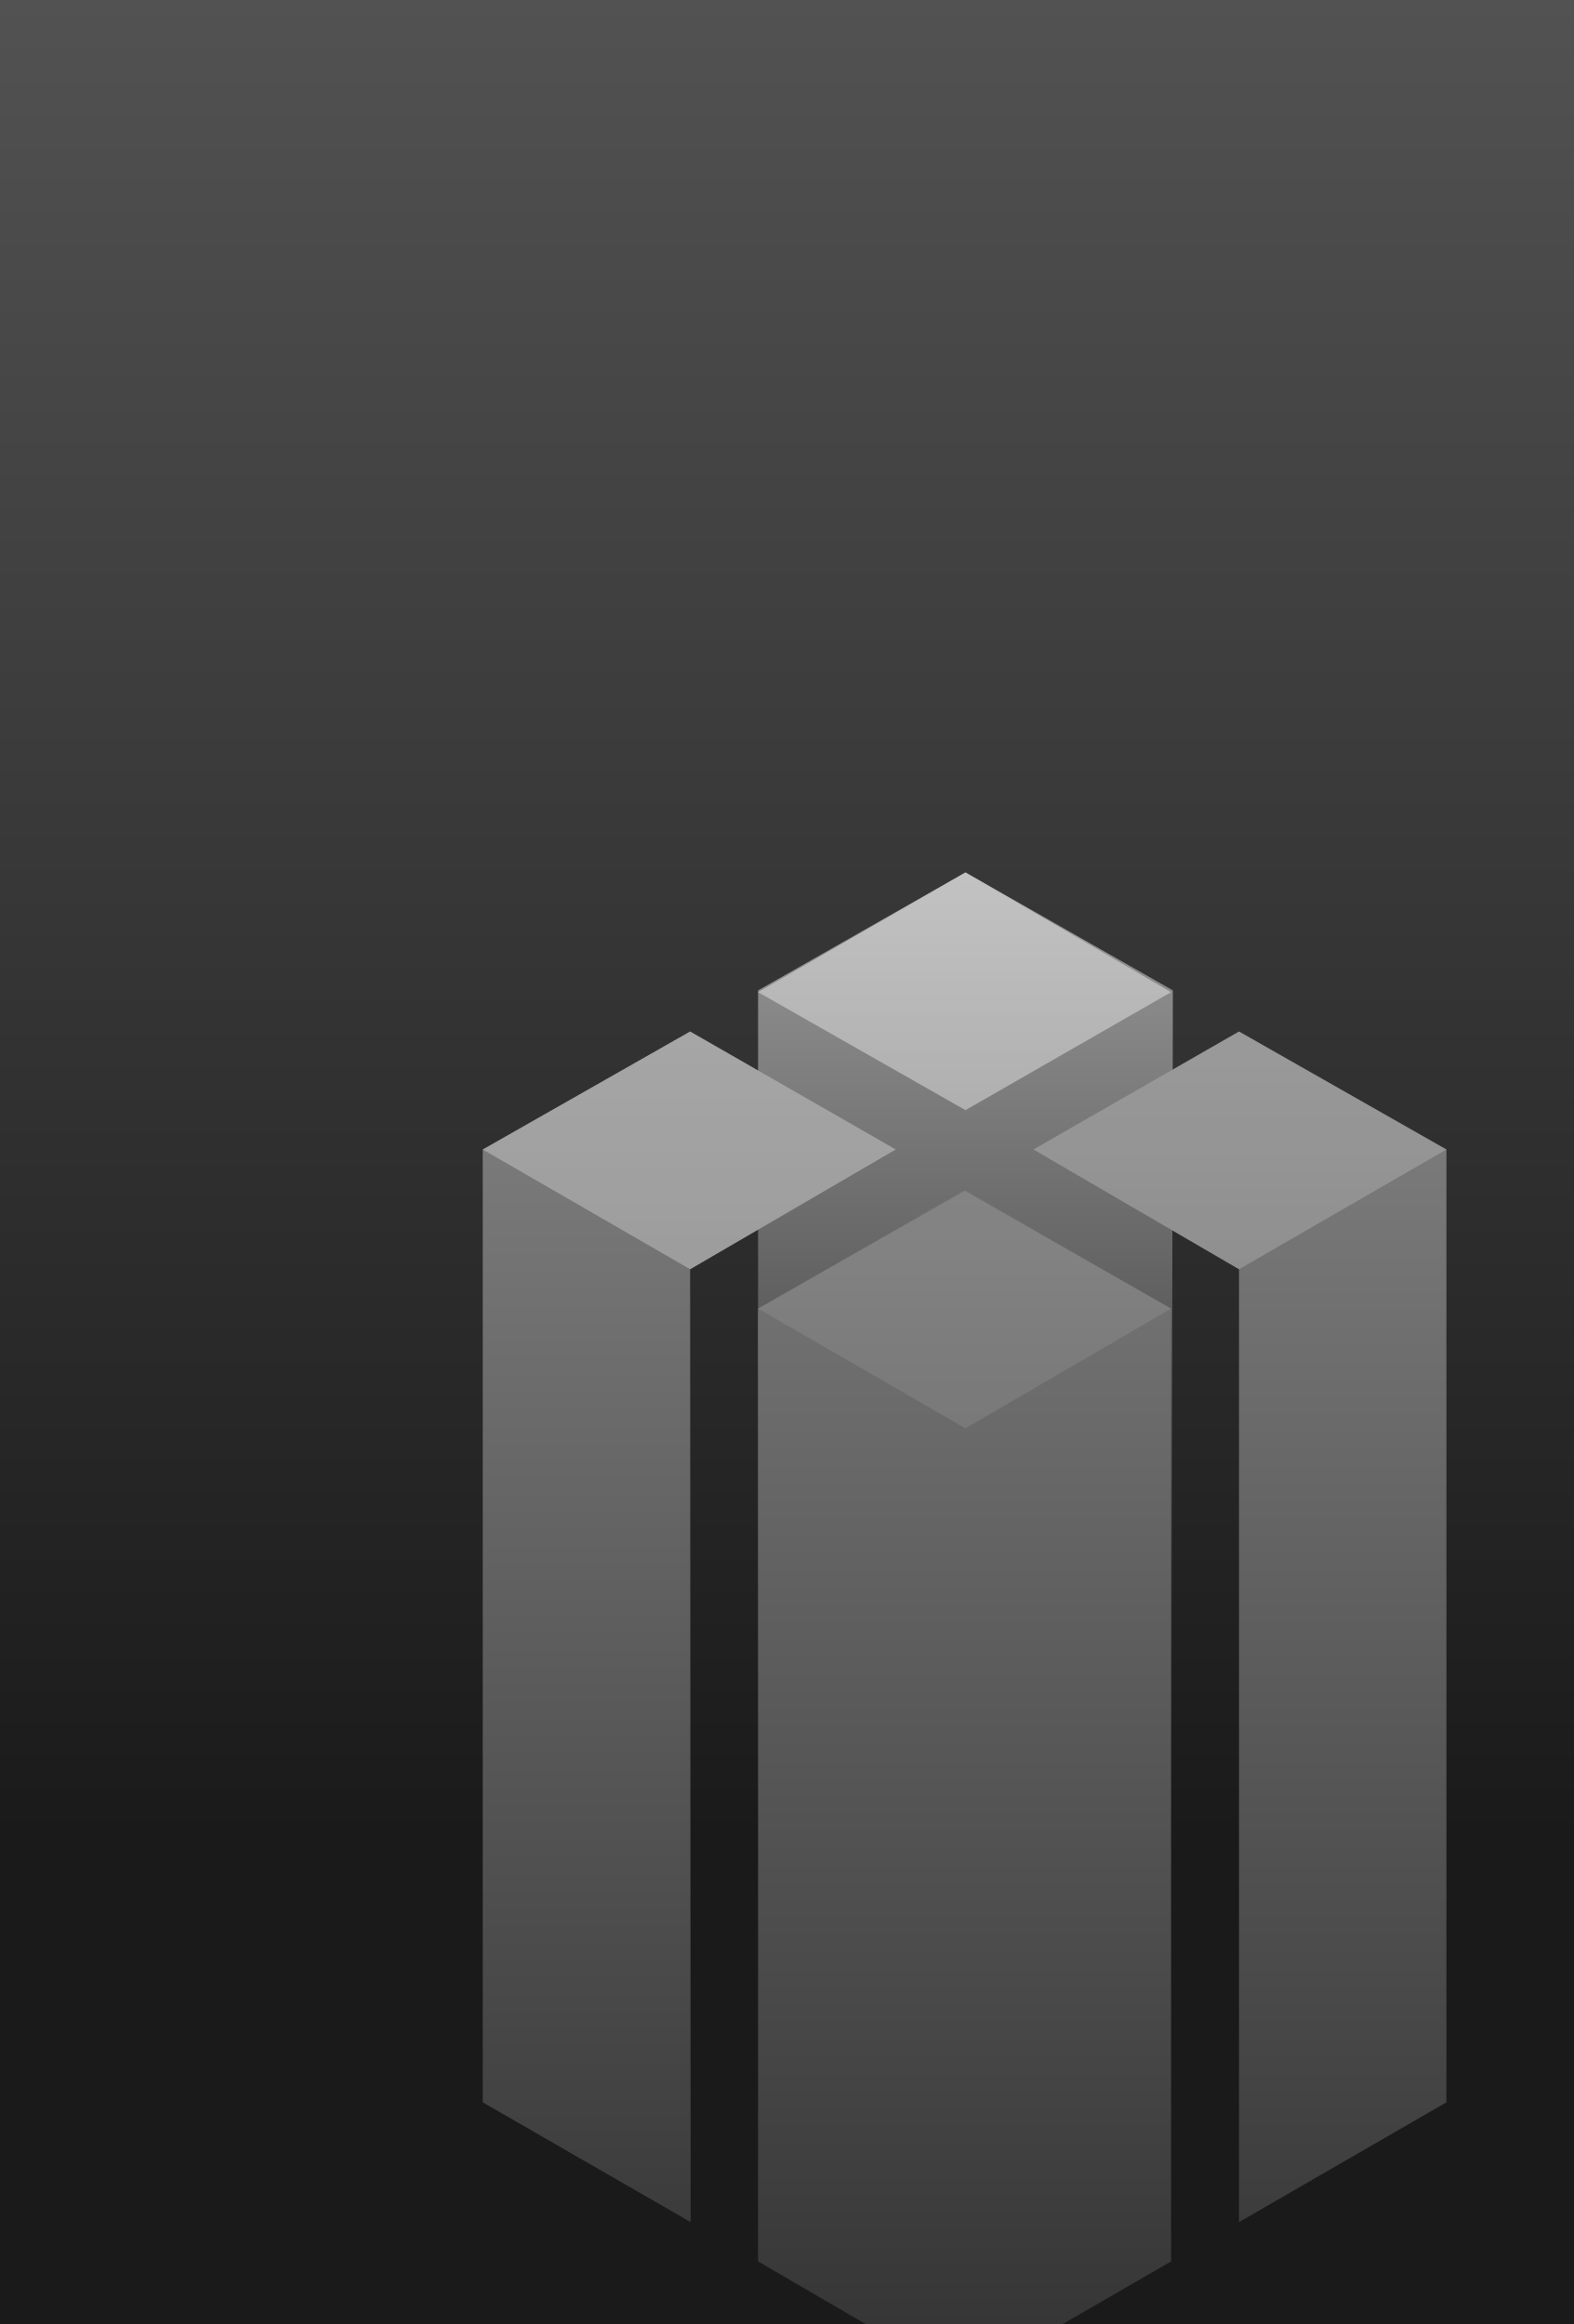
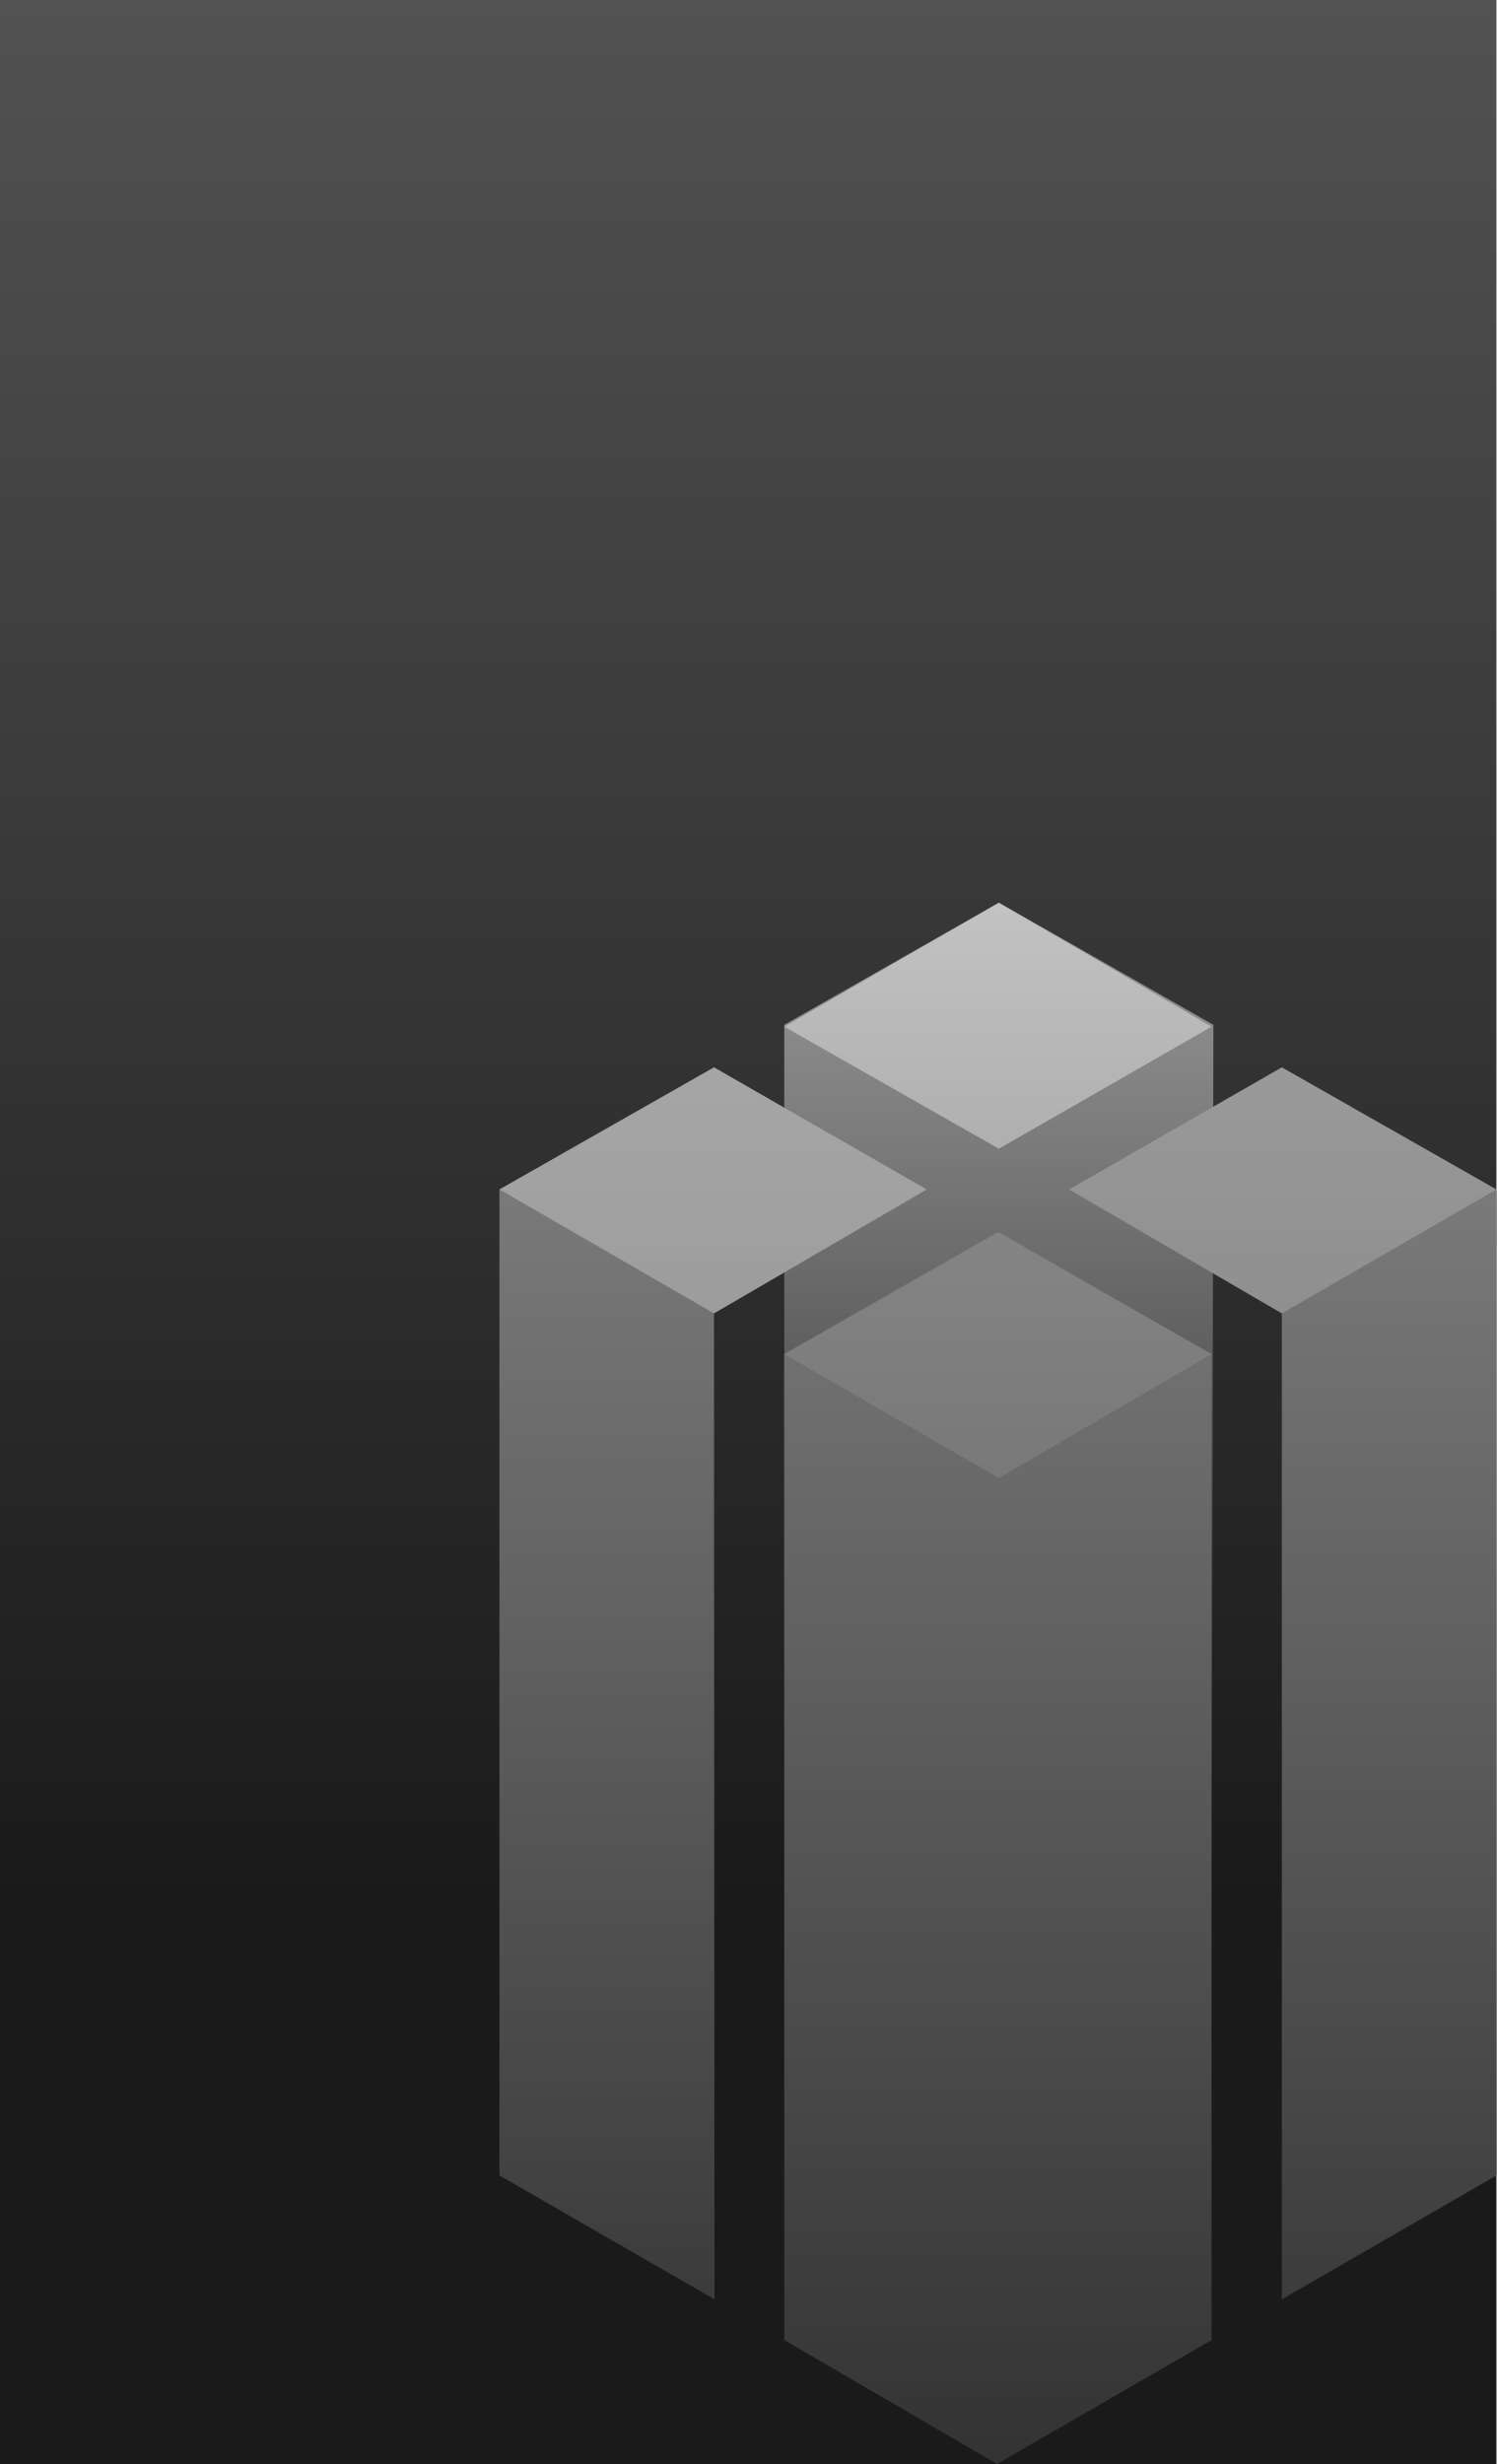
- <svg xmlns="http://www.w3.org/2000/svg" version="1.1" x="0" y="00" viewBox="00 0 880 1300">
+ <svg xmlns="http://www.w3.org/2000/svg" version="1.1" x="0" y="00" viewBox="00 0 100% 100%">
  <style>
	#a, #b, #c, #d {
	cursor: pointer;
	}
</style>
  <defs>
    <linearGradient id="D_body_1_" gradientUnits="userSpaceOnUse" x1="540" y1="492" x2="540" y2="1019">
      <stop offset="0" style="stop-color:#999999" />
      <stop offset="1" style="stop-color:#1a1a1a" />
    </linearGradient>
    <linearGradient id="a_body_1_" gradientUnits="userSpaceOnUse" x1="386" y1="581" x2="386" y2="1323">
      <stop offset="0" style="stop-color:#808080" />
      <stop offset="1" style="stop-color:#333333" />
    </linearGradient>
    <linearGradient id="sidepillar" gradientUnits="userSpaceOnUse" x1="693" y1="582" x2="693" y2="1330">
      <stop offset="0" style="stop-color:#808080" />
      <stop offset="1" style="stop-color:#333333" />
    </linearGradient>
    <linearGradient id="strokemaskgradient" gradientUnits="userSpaceOnUse" x1="434" y1="351" x2="434" y2="970">
      <stop offset="0" style="stop-color:#FFFFFF" />
      <stop offset="0.5" style="stop-color:#FFFFFF" />
      <stop offset="1" style="stop-color:#4F4F4F" />
    </linearGradient>
    <linearGradient id="bggradient" gradientUnits="userSpaceOnUse" x1="540.169" y1="0" x2="540.169" y2="1911.668">
      <stop offset="0" style="stop-color:#525252" />
      <stop offset="0.538" style="stop-color:#1A1A1A" />
    </linearGradient>
  </defs>
  <g id="all">
-     <rect x="0" fill="url(#bggradient)" width="1080" height="1920" />
+     <rect x="0" fill="url(#bggradient)" width="100%" height="100%" />
    <g id="d" clip-path="url(#maskd)">
      <polygon id="d_body" fill="url(#D_body_1_)" points="656,554 540,488 424,554 424,1087   540,1021 655,1087" />
      <polygon id="d_top" opacity="0.4" fill="#FFFFFF" points="424,555 540,488 655,555 540,621 " />
      <polygon id="d_stroker" fill="none" points="656,554 540,488 424,554 424,1087   540,1021 655,1087 " stroke="#FFFFFF" stroke-width="20" stroke-dasharray="1600" stroke-dashoffset="1600" mask="url(#strokemaskd)" />
    </g>
    <g id="a" clip-path="url(#maska)">
      <polygon id="a_body" fill="url(#a_body_1_)" points="270,643 386,577 501,643 386,710  386.288,1243 270,1176 " />
      <polygon id="a_top" opacity="0.3" fill="#FFFFFF" points="270,643 386,577 501,643 386,710  " />
      <polygon id="a_stroker" opacity="100" fill="none" points="270,643 386,577 501,643 386,710  386.288,1243 270,1176 " stroke="#34A849" stroke-width="20" stroke-dasharray="1600" stroke-dashoffset="-1600" mask="url(#strokemaska)" />
    </g>
    <g id="c" clip-path="url(#maskc)">
      <polygon id="c_body" fill="url(#sidepillar)" points="809,643 693,577 578,643 693,710  693,1243 809,1176 " />
      <polygon id="C_top" opacity="0.2" fill="#FFFFFF" points="578,643 693,577 809,643 693,710" />
      <polygon id="c_stroker" fill="none" points="809,643 693,577 578,643 693,710  693,1243 809,1176 " stroke="#F8A71A" stroke-width="20" stroke-dasharray="1600" stroke-dashoffset="1600" mask="url(#strokemaskc)" />
    </g>
    <g id="b" clip-path="url(#maskb)">
      <polygon id="b_body" fill="url(#sidepillar)" points="655,732 539,666 424,732 424,1265  539,1332 655,1265" />
      <polygon id="B_top" opacity="0.1" fill="#FFFFFF" points="424,732 540,666 655,732 540,799 " />
      <polygon id="b_stroker" fill="none" points="655,732 539,666 424,732 424,1265  539,1332 655,1265" stroke="#0FA1C5" stroke-width="20" stroke-dasharray="1600" stroke-dashoffset="-1600" mask="url(#strokemaskb)" />
    </g>
    <clipPath id="maskd">
      <polygon id="md" points="657,1095 540,1027 421,1095 421,549 540,481  658,549 " />
    </clipPath>
    <clipPath id="maska">
      <polygon id="ma" points="386,1251 268,1182 268,637 386,569 510,644   510,1251 " />
    </clipPath>
    <clipPath id="maskb">
      <polygon id="mb" points="657,1270 539,1338 422,1270 422,727 540,660   657,727 " />
    </clipPath>
    <clipPath id="maskc">
      <polygon id="mc" points="811,1182 693,1251 569,1251 569,643 693,569   811,637 " />
    </clipPath>
    <g id="themasks">
      <mask id="strokemaskd">
        <rect x="397" y="451" fill="url(#strokemaskgradient)" width="273" height="800" />
      </mask>
      <mask id="strokemaska">
        <rect x="241" y="559" fill="url(#strokemaskgradient)" width="292" height="800" />
      </mask>
      <mask id="strokemaskc">
        <rect x="532" y="559" fill="url(#strokemaskgradient)" width="292" height="800" />
      </mask>
      <mask id="strokemaskb">
        <rect x="397" y="532" fill="url(#strokemaskgradient)" width="273" height="800" />
      </mask>
    </g>
  </g>
</svg>
